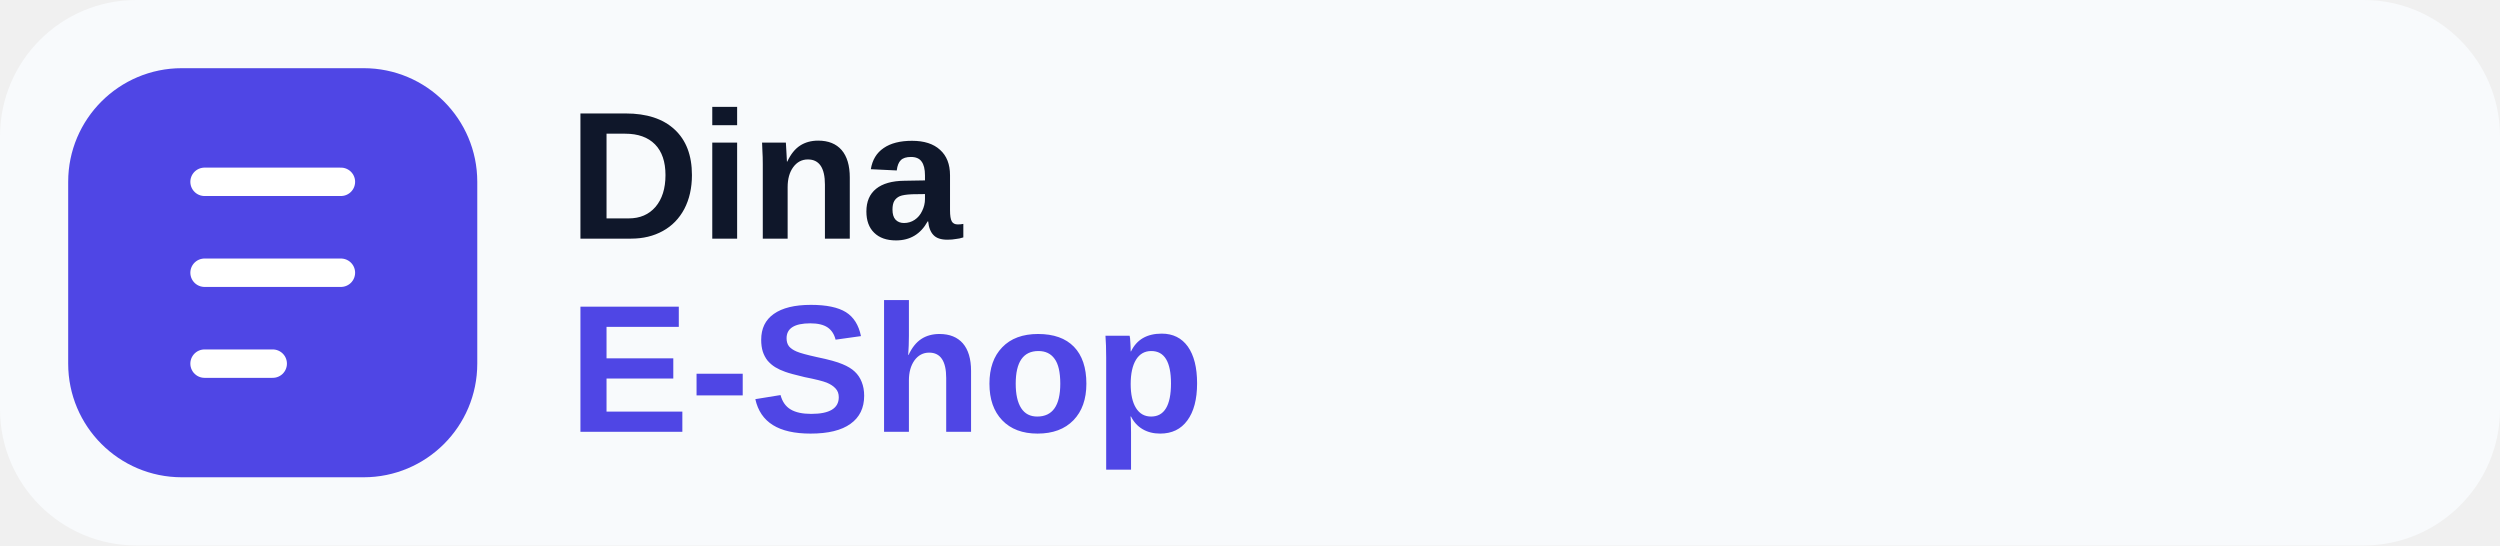
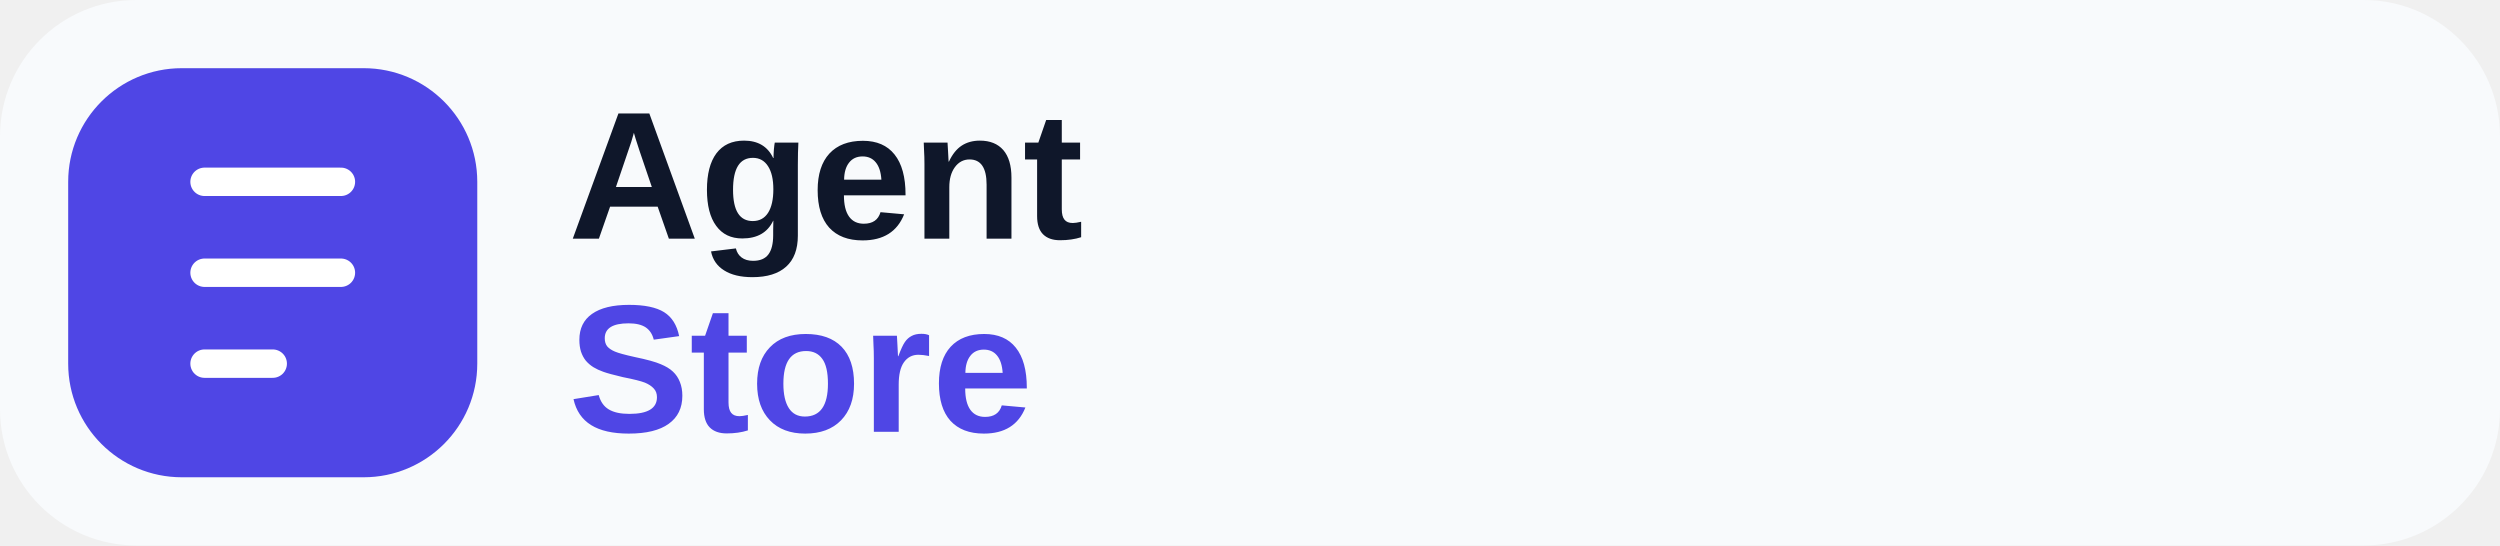
<svg xmlns="http://www.w3.org/2000/svg" width="220" height="48" viewBox="0 0 220 48" fill="none">
  <rect width="220" height="48" rx="12" fill="#F8FAFC" />
  <rect x="6" y="6" width="36" height="36" rx="10" fill="#4F46E5" />
  <path d="M18 16H30" stroke="white" stroke-width="2.5" stroke-linecap="round" />
  <path d="M18 24H30" stroke="white" stroke-width="2.5" stroke-linecap="round" />
  <path d="M18 32H24" stroke="white" stroke-width="2.5" stroke-linecap="round" />
-   <text x="50" y="21" fill="#0F172A" font-family="Segoe UI, Arial, sans-serif" font-size="16" font-weight="700">Dina</text>
-   <text x="50" y="38" fill="#4F46E5" font-family="Segoe UI, Arial, sans-serif" font-size="16" font-weight="700">E-Shop</text>
+   <text x="50" y="21" fill="#0F172A" font-family="Segoe UI, Arial, sans-serif" font-size="16" font-weight="700">Agent</text>
+   <text x="50" y="38" fill="#4F46E5" font-family="Segoe UI, Arial, sans-serif" font-size="16" font-weight="700">Store</text>
</svg>
